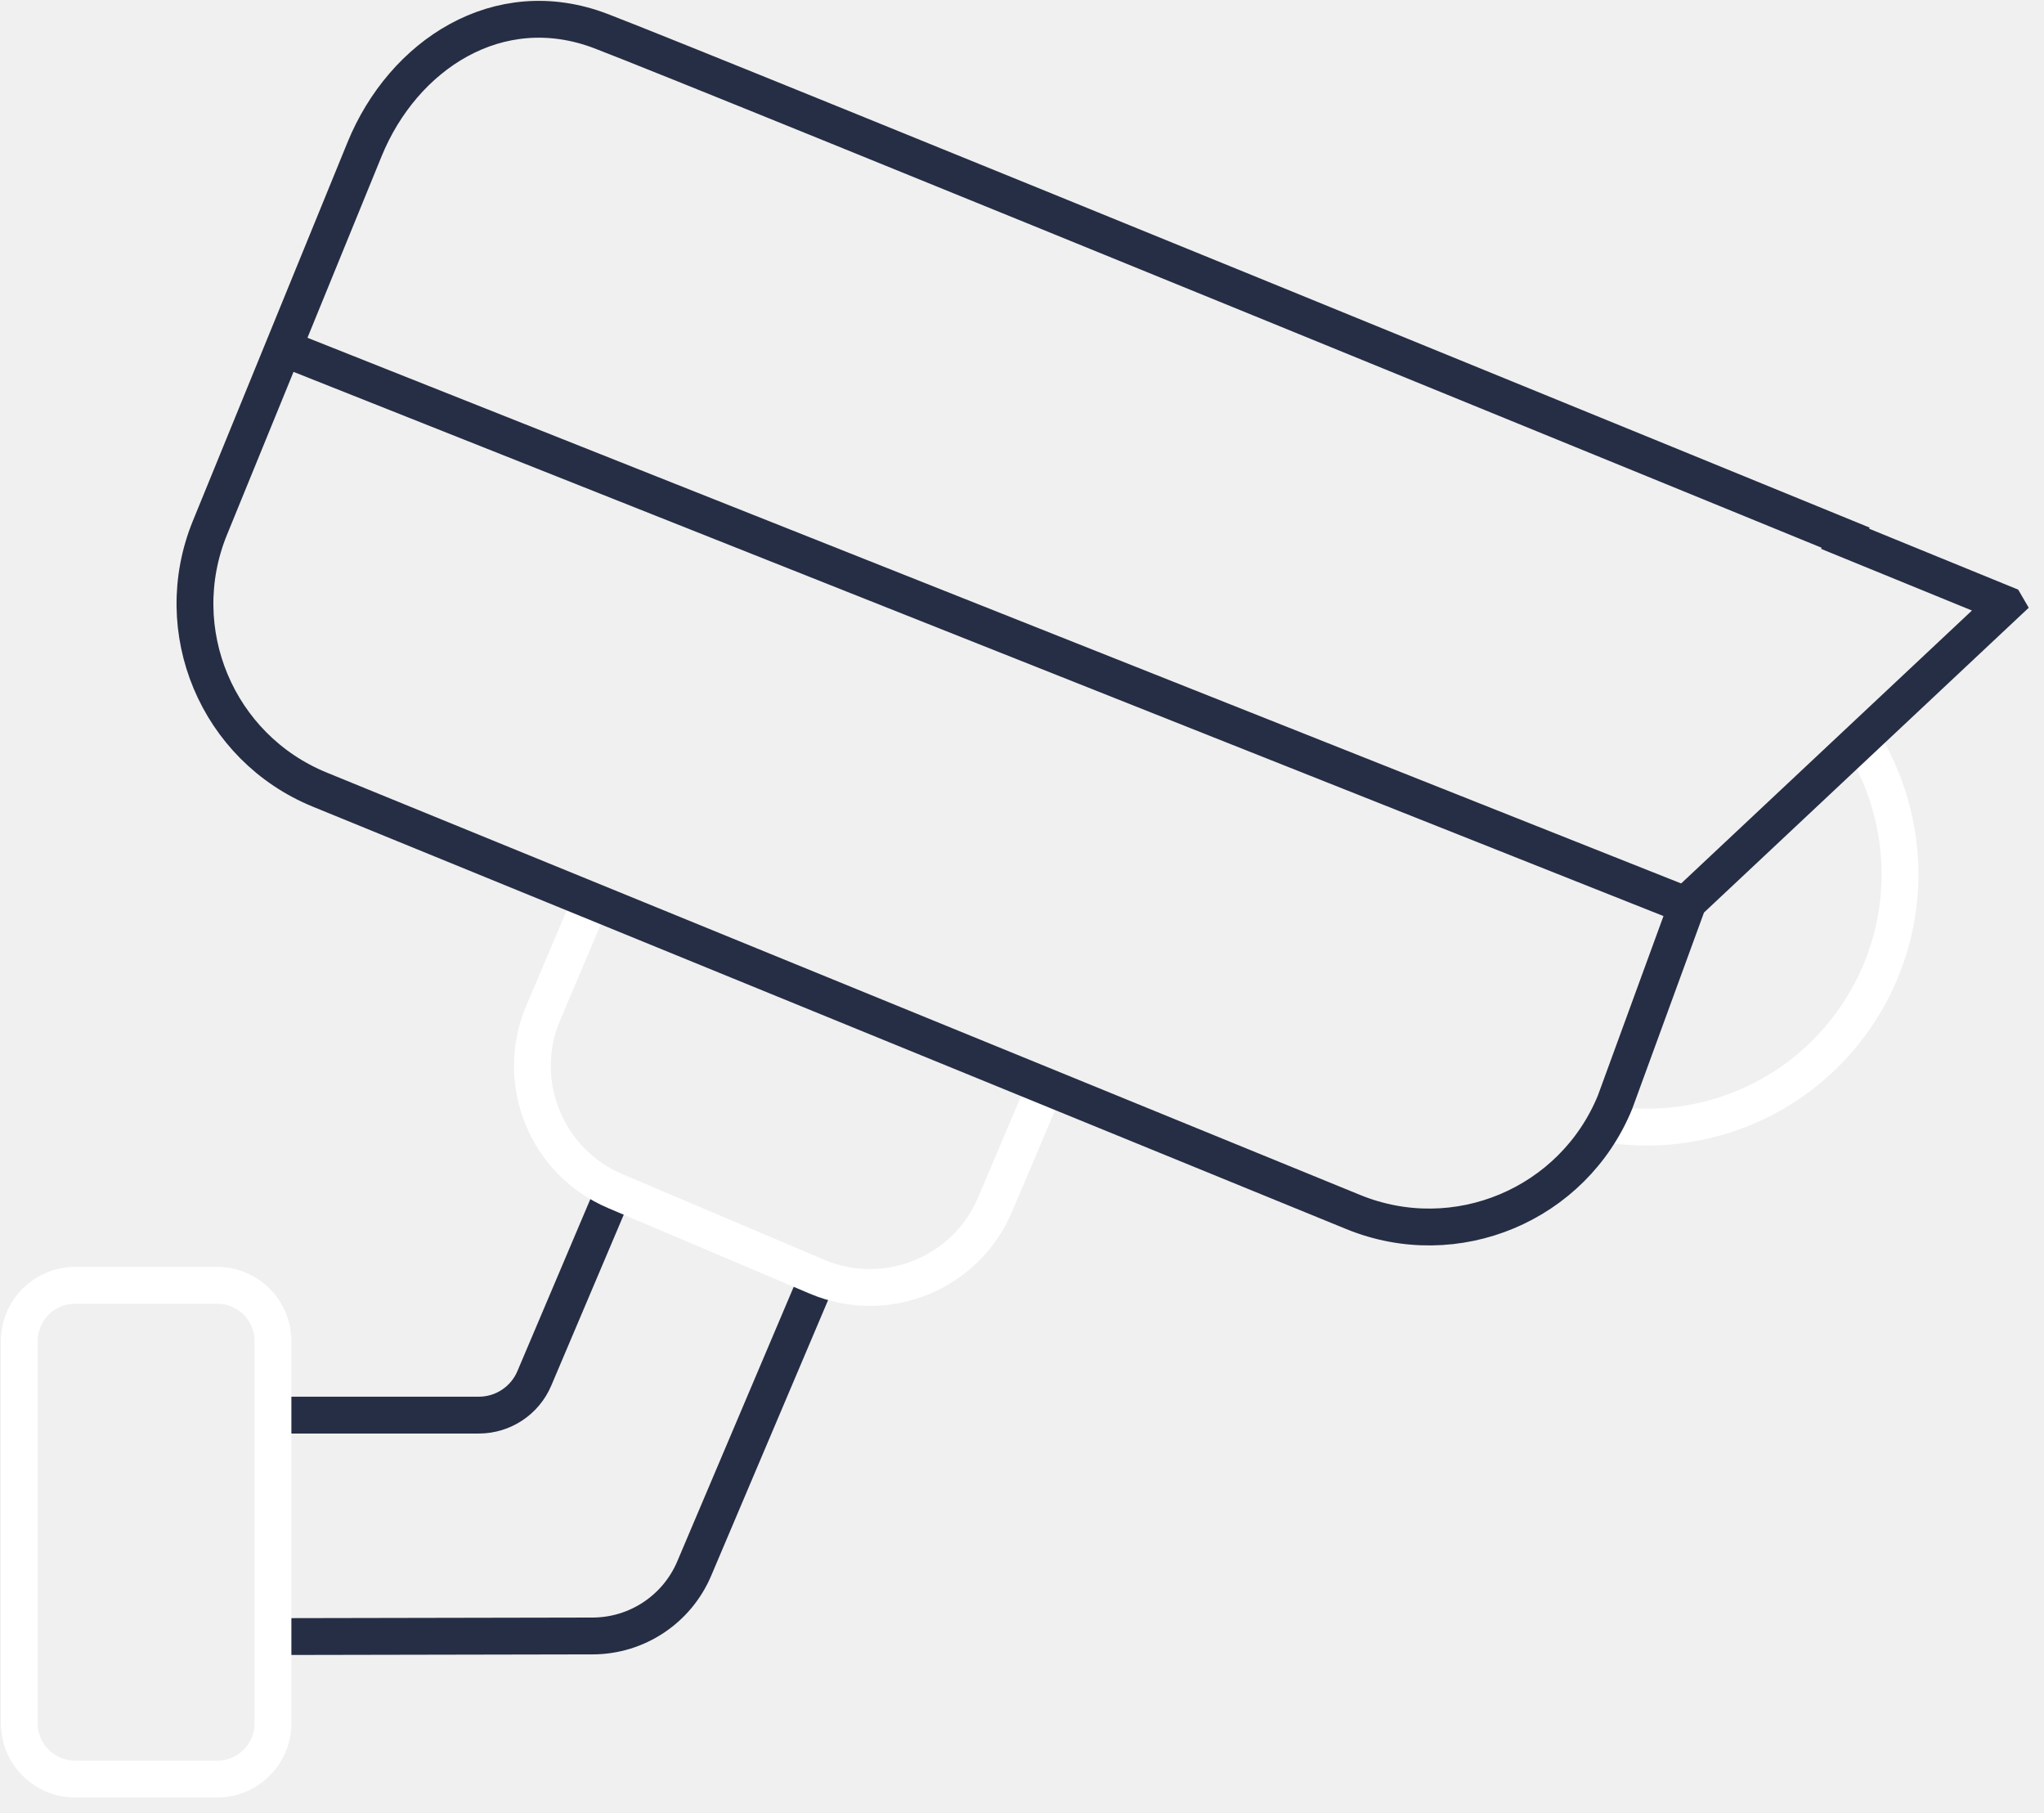
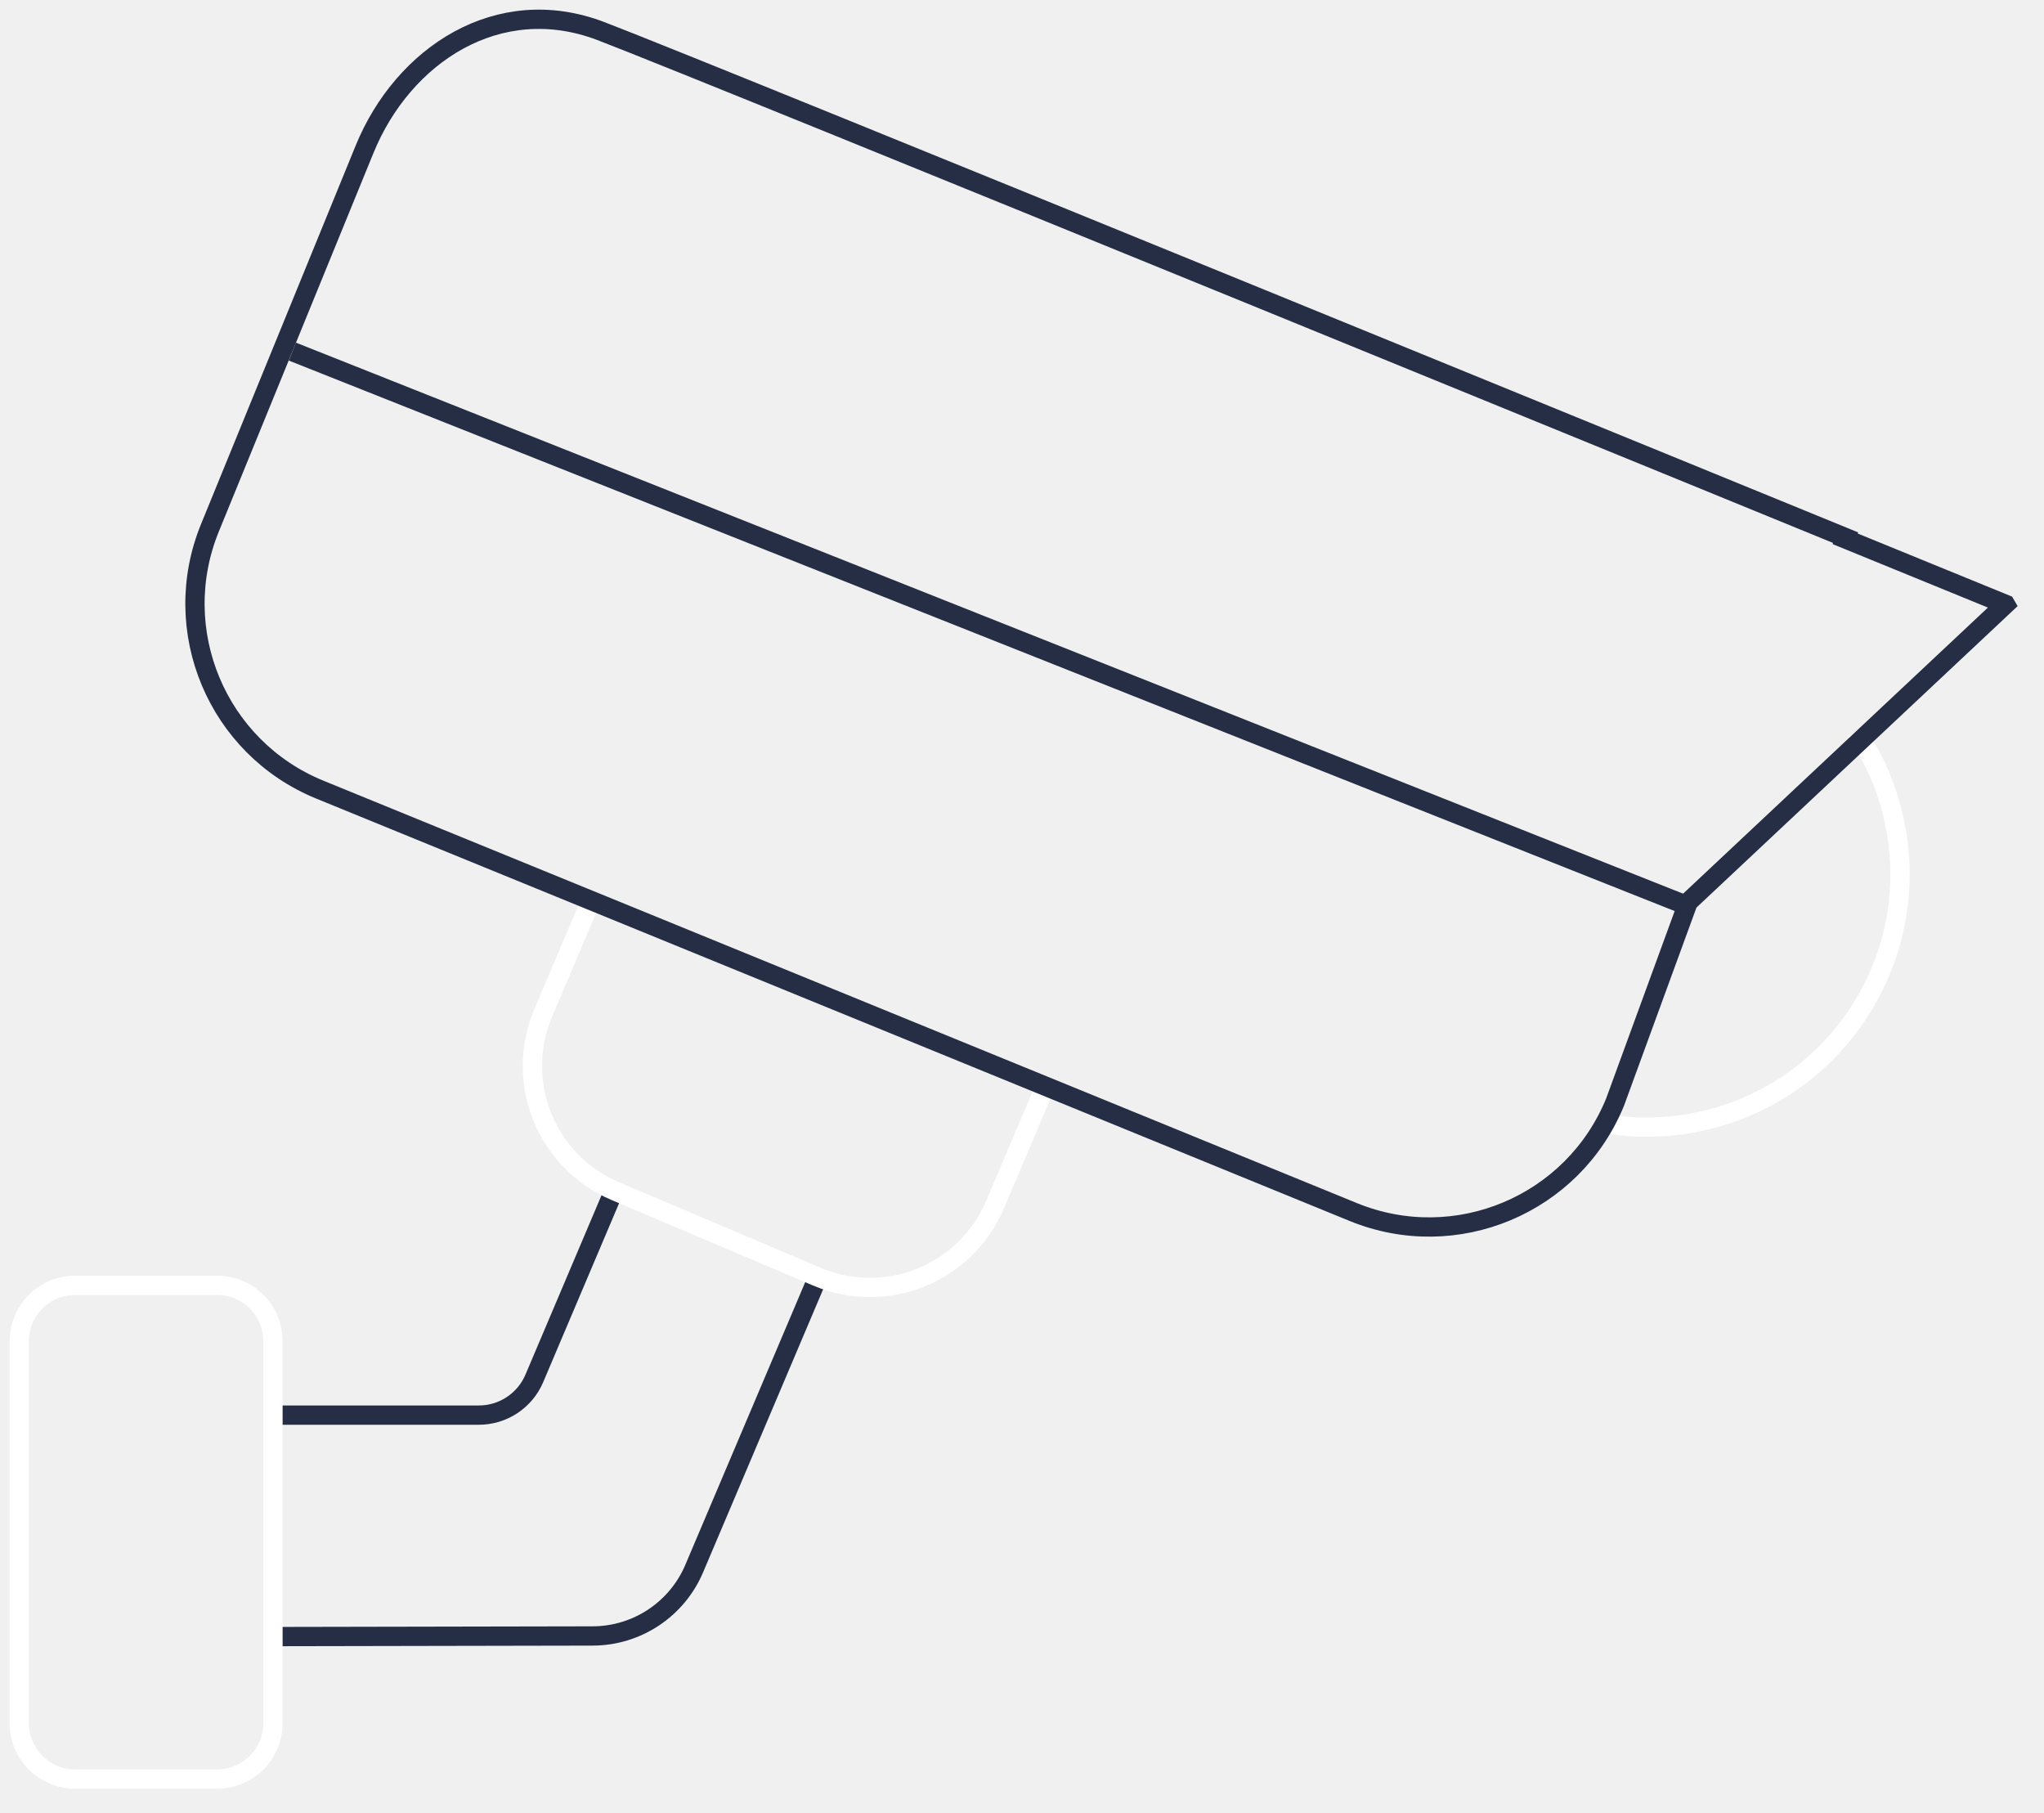
<svg xmlns="http://www.w3.org/2000/svg" width="106" height="94" viewBox="0 0 106 94" fill="none">
-   <path d="M96.259 37.94C97.219 39.348 97.918 40.967 98.274 42.741C99.7 49.841 95.102 56.752 88.002 58.18C86.423 58.497 84.853 58.516 83.351 58.276" stroke="white" stroke-width="1.91" stroke-miterlimit="10" />
-   <path d="M31.98 61.399L27.709 71.468C27.22 72.621 26.087 73.371 24.834 73.371H13.693" stroke="#262E45" stroke-width="1.91" stroke-miterlimit="10" />
-   <path d="M13.693 84.855L30.732 84.822C33.031 84.818 35.105 83.442 36.002 81.326L42.322 66.428" stroke="#262E45" stroke-width="1.91" stroke-miterlimit="10" />
-   <path d="M54.369 55.937L51.602 62.459C50.082 66.041 45.946 67.713 42.364 66.193L31.905 61.756C28.323 60.236 26.651 56.1 28.171 52.518L30.54 46.934" stroke="white" stroke-width="1.91" stroke-miterlimit="10" />
-   <path d="M103.999 31.332L95.688 27.936L95.712 27.877C95.712 27.877 36.459 3.627 31.149 1.607C25.838 -0.413 20.902 2.855 18.907 7.738L10.887 27.366C8.712 32.688 11.262 38.766 16.585 40.941L70.18 62.842C75.502 65.017 81.58 62.465 83.756 57.143L87.548 46.773L104 31.334L103.999 31.332Z" stroke="#262E45" stroke-width="1.91" stroke-miterlimit="10" />
-   <path d="M15.162 18.23L87.319 46.887" stroke="#262E45" stroke-width="1.91" stroke-miterlimit="10" />
-   <path d="M11.261 66.642H3.895C2.296 66.642 1 67.938 1 69.537V89.346C1 90.945 2.296 92.241 3.895 92.241H11.261C12.86 92.241 14.156 90.945 14.156 89.346V69.537C14.156 67.938 12.86 66.642 11.261 66.642Z" stroke="white" stroke-width="1.91" stroke-miterlimit="10" />
+   <path d="M96.259 37.94C97.219 39.348 97.918 40.967 98.274 42.741C99.7 49.841 95.102 56.752 88.002 58.18C86.423 58.497 84.853 58.516 83.351 58.276" stroke="white" strokeWidth="1.91" strokeMiterlimit="10" />
+   <path d="M31.98 61.399L27.709 71.468C27.22 72.621 26.087 73.371 24.834 73.371H13.693" stroke="#262E45" strokeWidth="1.91" strokeMiterlimit="10" />
+   <path d="M13.693 84.855L30.732 84.822C33.031 84.818 35.105 83.442 36.002 81.326L42.322 66.428" stroke="#262E45" strokeWidth="1.91" strokeMiterlimit="10" />
+   <path d="M54.369 55.937L51.602 62.459C50.082 66.041 45.946 67.713 42.364 66.193L31.905 61.756C28.323 60.236 26.651 56.1 28.171 52.518L30.54 46.934" stroke="white" strokeWidth="1.91" strokeMiterlimit="10" />
+   <path d="M103.999 31.332L95.688 27.936L95.712 27.877C95.712 27.877 36.459 3.627 31.149 1.607C25.838 -0.413 20.902 2.855 18.907 7.738L10.887 27.366C8.712 32.688 11.262 38.766 16.585 40.941L70.18 62.842C75.502 65.017 81.58 62.465 83.756 57.143L87.548 46.773L104 31.334L103.999 31.332Z" stroke="#262E45" strokeWidth="1.91" strokeMiterlimit="10" />
+   <path d="M15.162 18.23L87.319 46.887" stroke="#262E45" strokeWidth="1.91" strokeMiterlimit="10" />
+   <path d="M11.261 66.642H3.895C2.296 66.642 1 67.938 1 69.537V89.346C1 90.945 2.296 92.241 3.895 92.241H11.261C12.86 92.241 14.156 90.945 14.156 89.346V69.537C14.156 67.938 12.86 66.642 11.261 66.642Z" stroke="white" strokeWidth="1.91" strokeMiterlimit="10" />
</svg>
